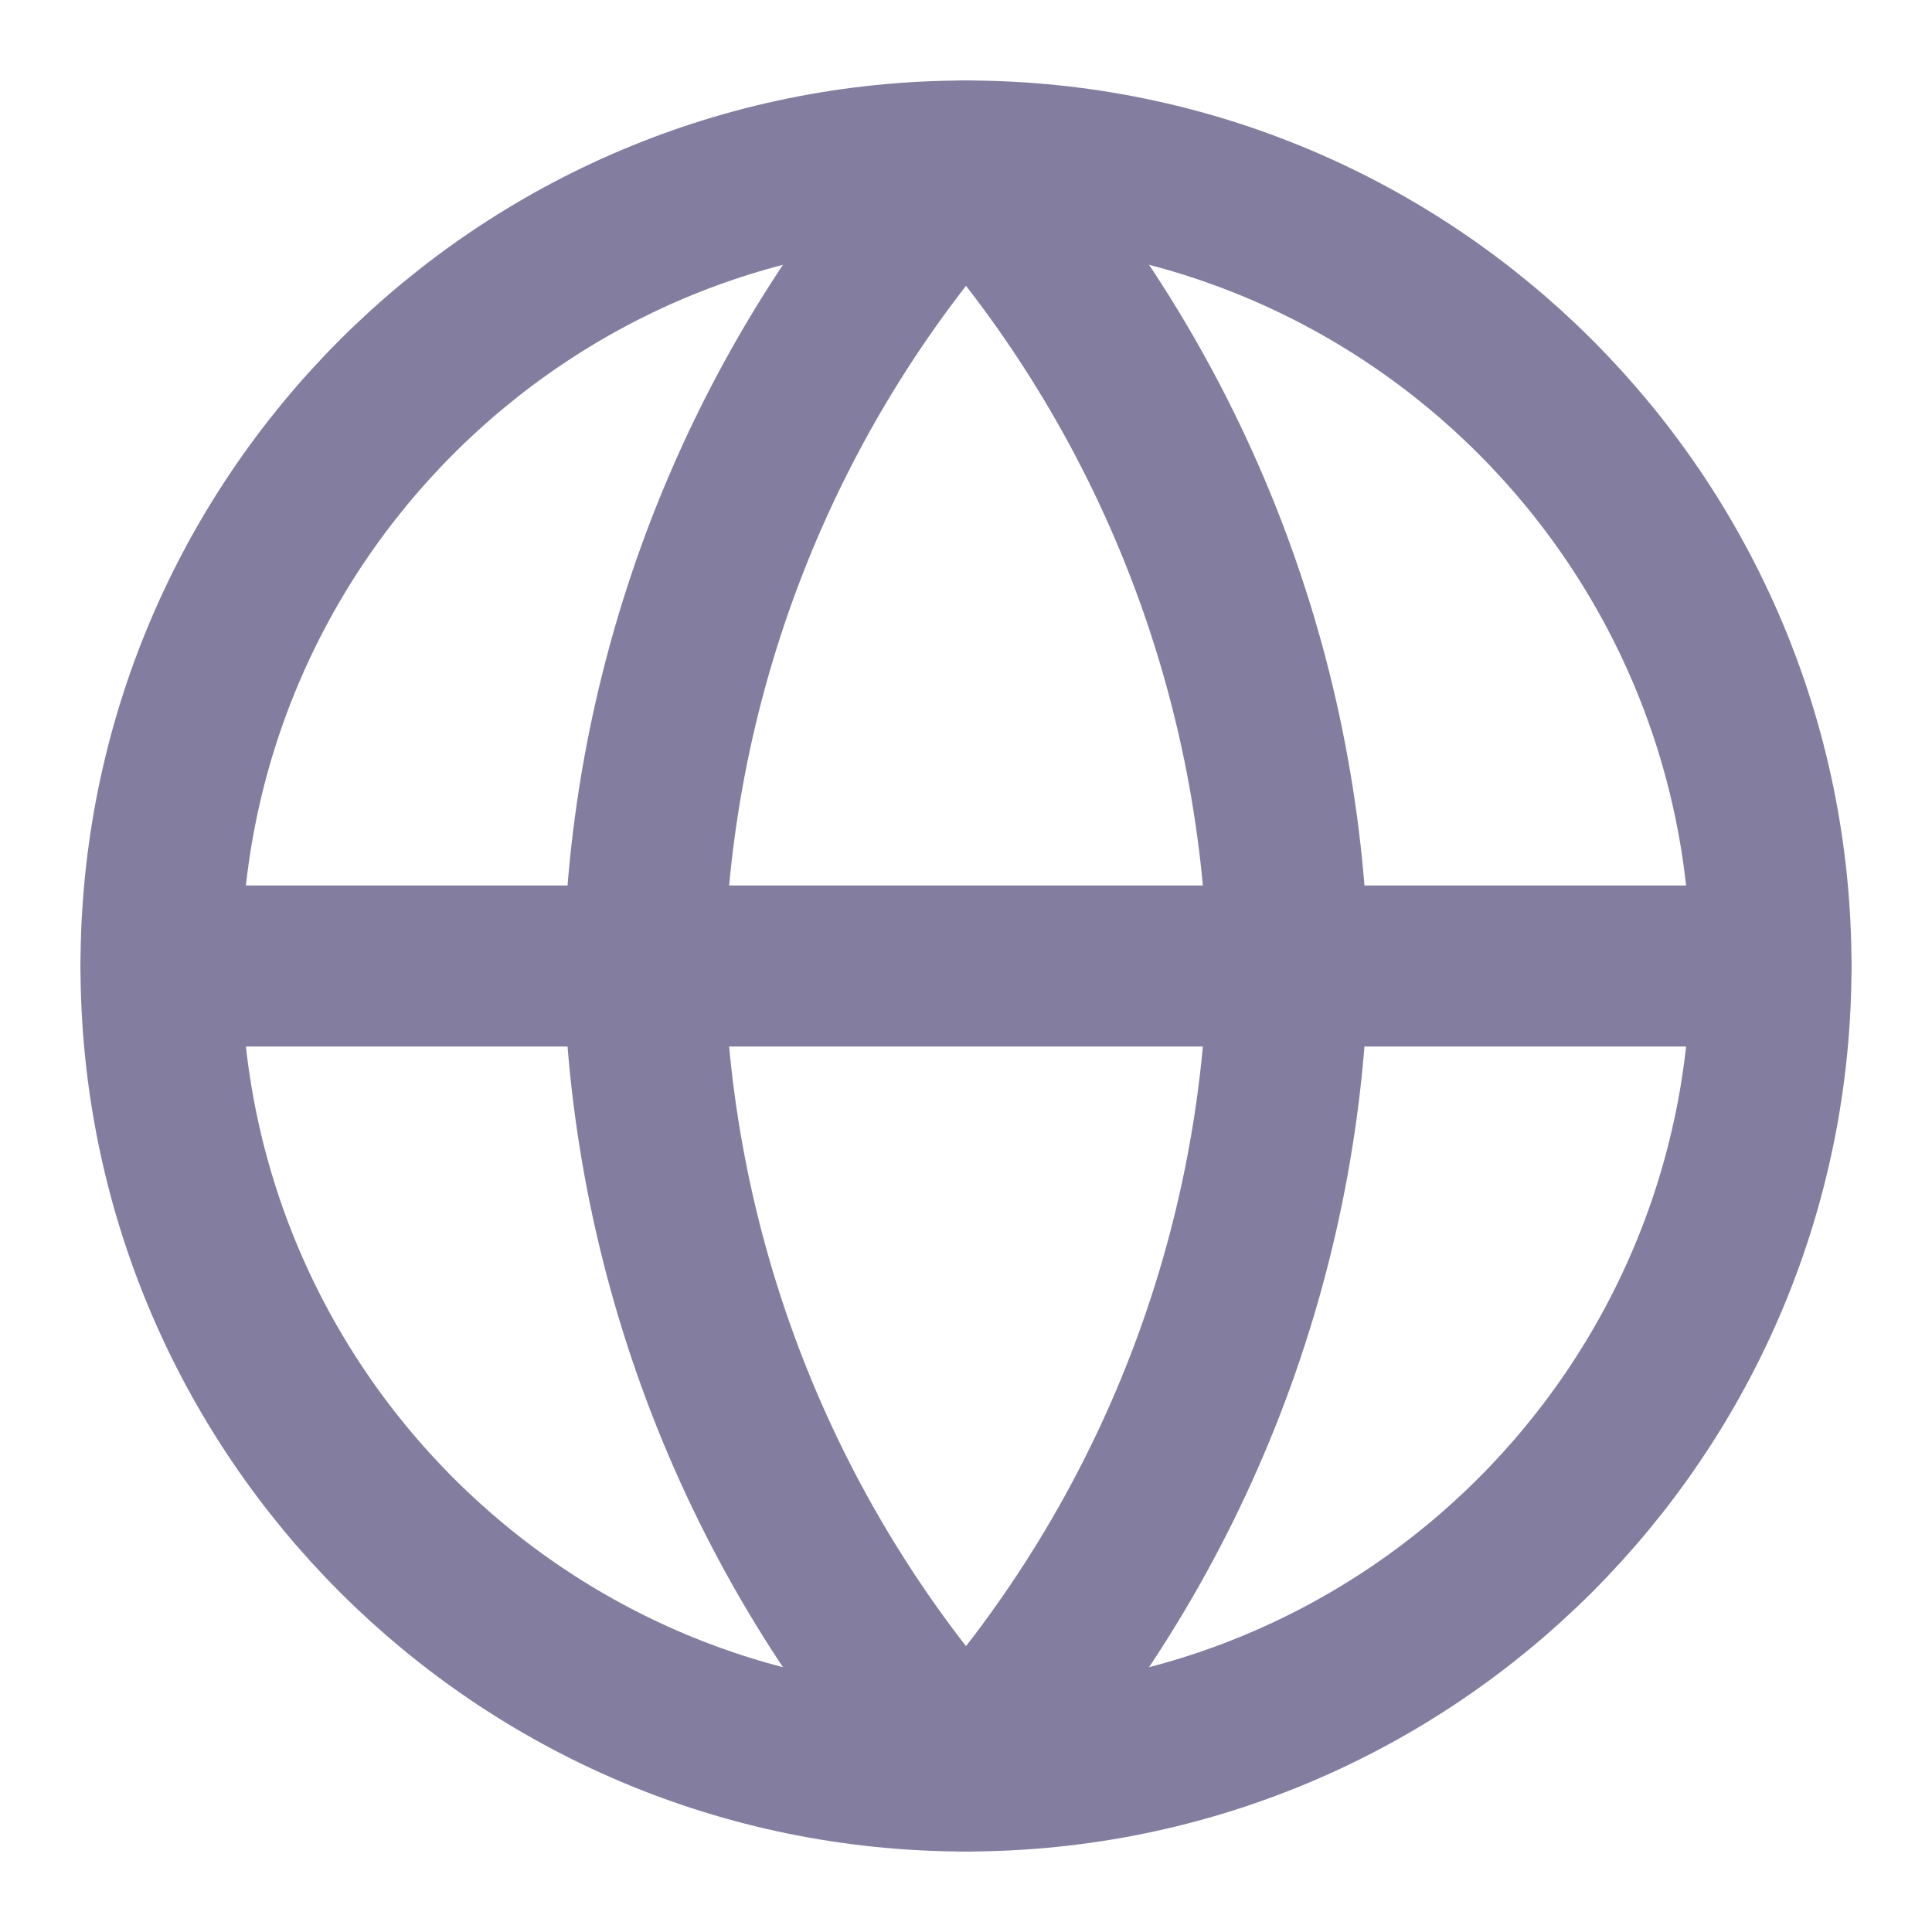
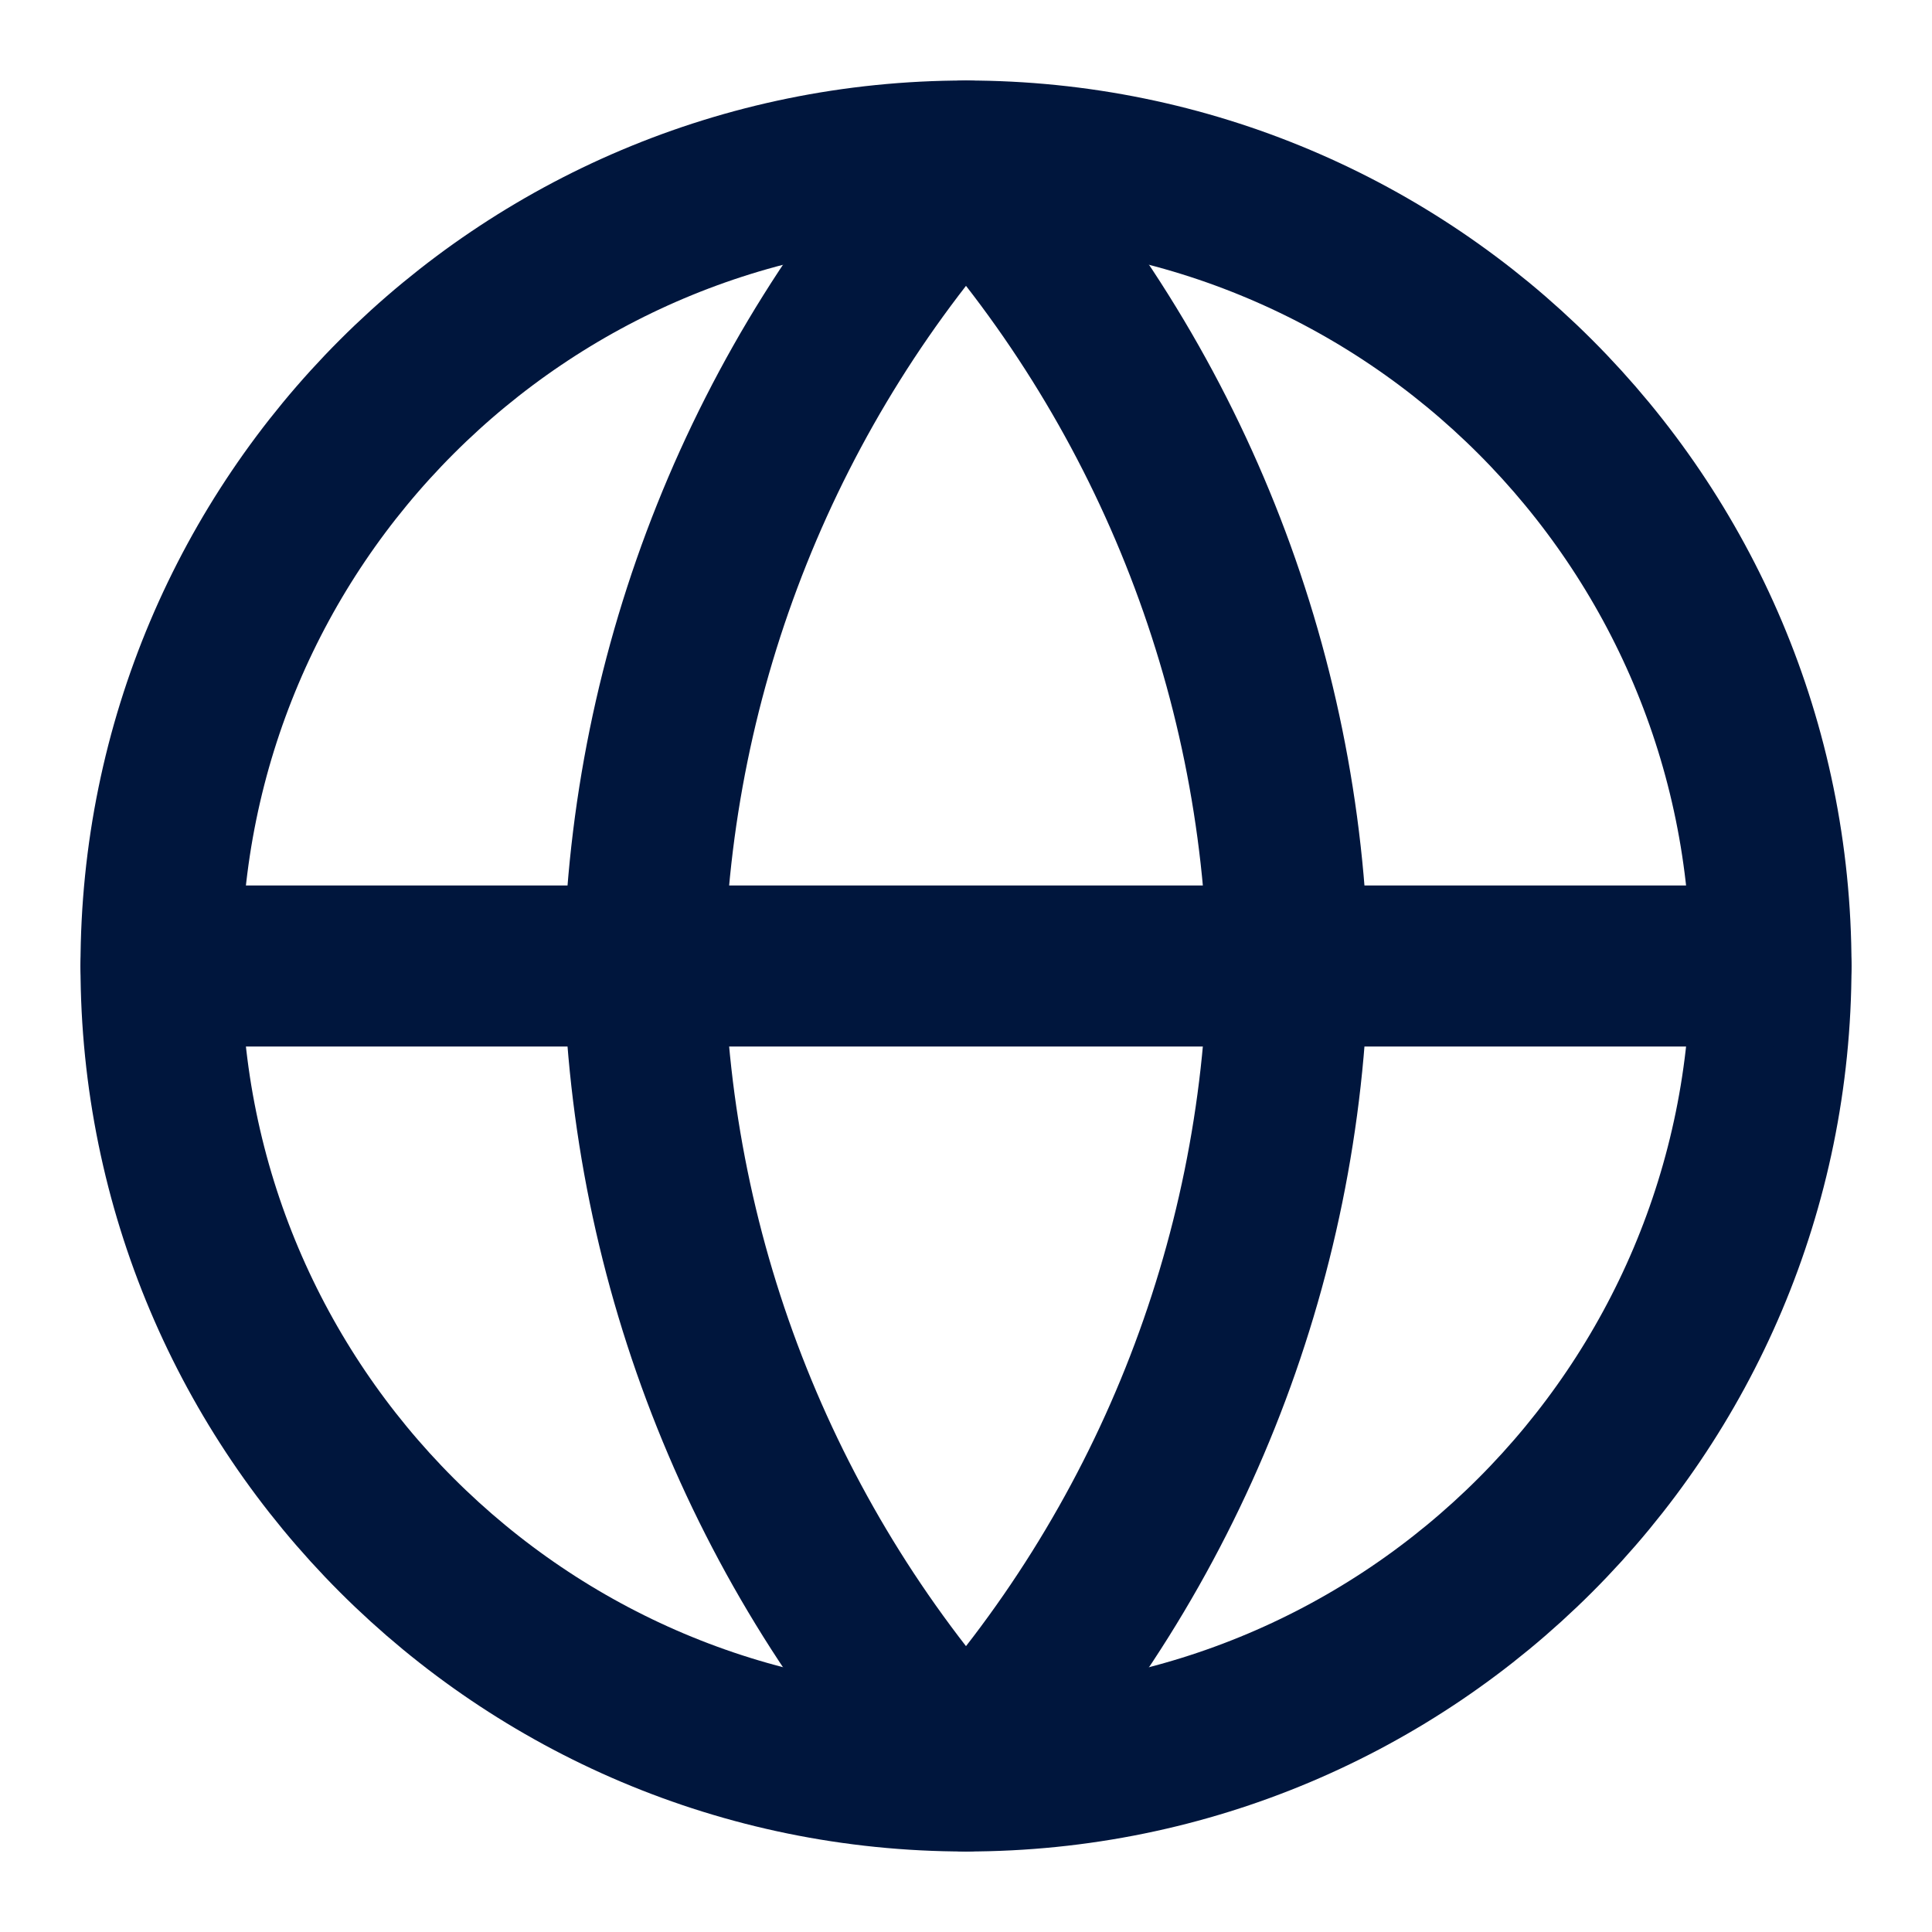
- <svg xmlns="http://www.w3.org/2000/svg" width="24" height="24" viewBox="0 0 24 24" fill="none" stroke="#837E9F" stroke-width="2" stroke-linecap="round" stroke-linejoin="round" class="feather feather-globe">
+ <svg xmlns="http://www.w3.org/2000/svg" width="24" height="24" viewBox="0 0 24 24" fill="none" stroke="#00163D" stroke-width="2" stroke-linecap="round" stroke-linejoin="round" class="feather feather-globe">
  <circle cx="12" cy="12" r="10" />
  <line x1="2" y1="12" x2="22" y2="12" />
  <path d="M12 2a15.3 15.3 0 0 1 4 10 15.3 15.3 0 0 1-4 10 15.3 15.3 0 0 1-4-10 15.3 15.3 0 0 1 4-10z" />
</svg>
